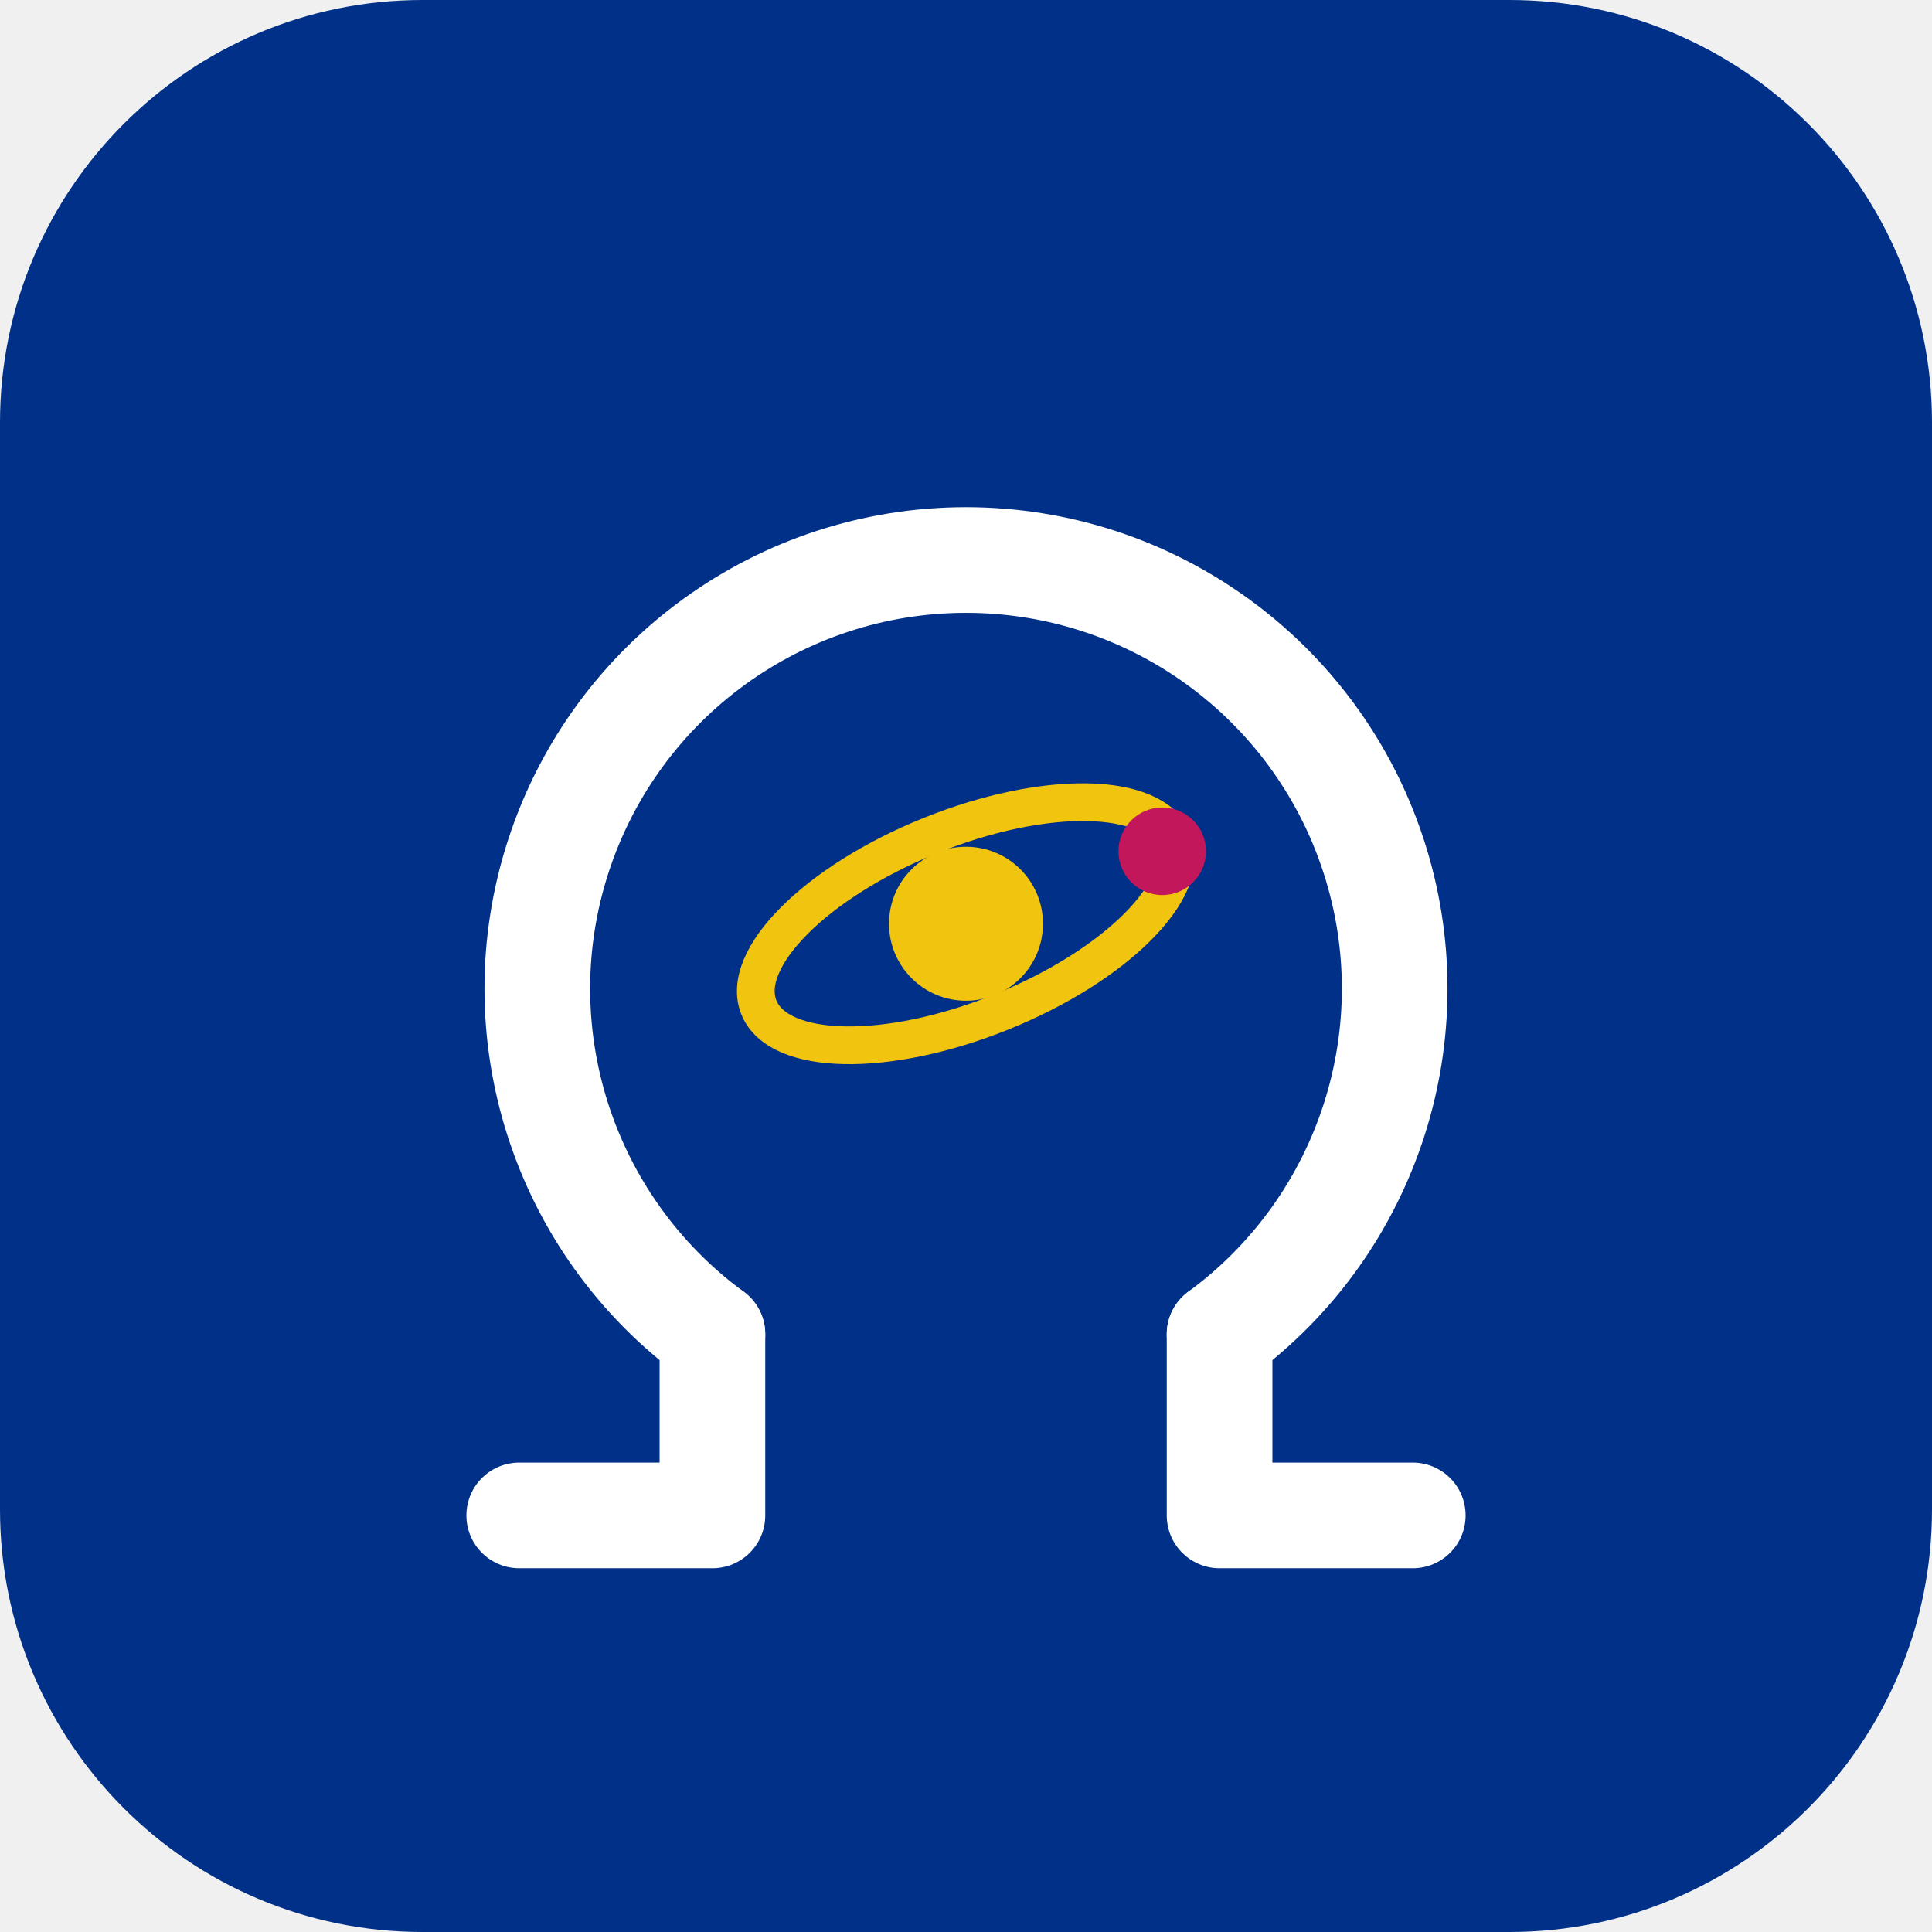
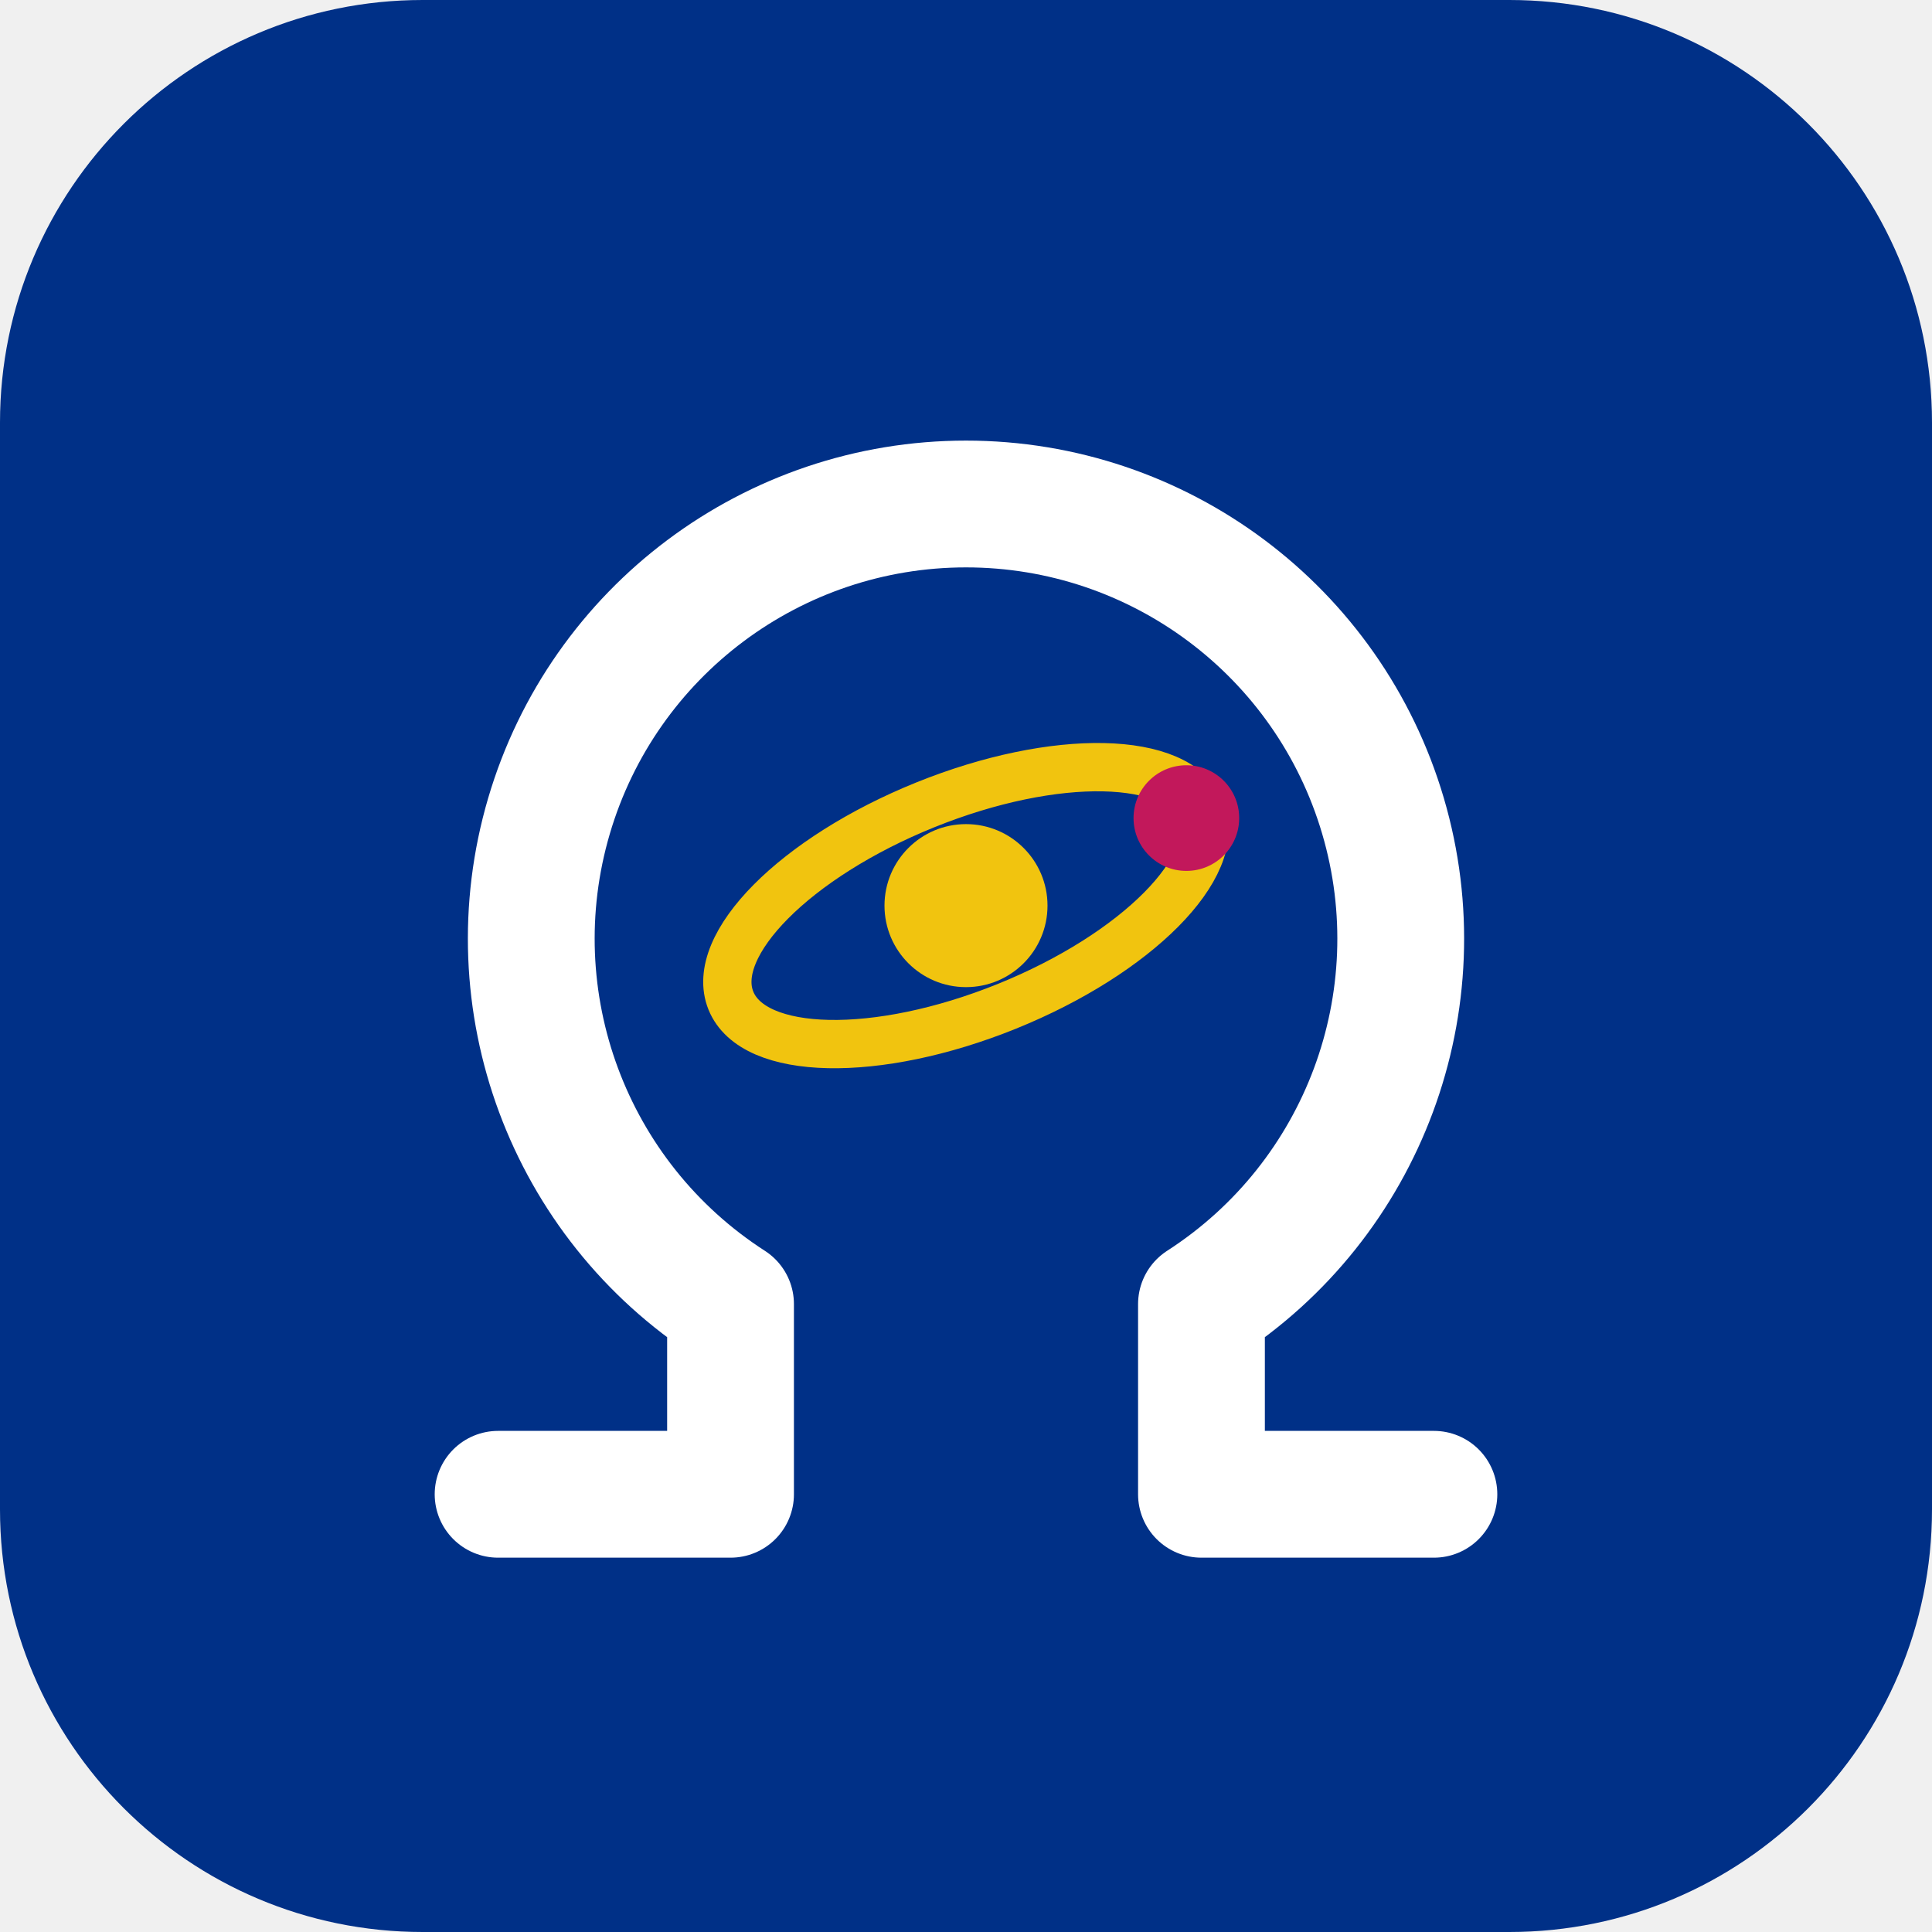
<svg xmlns="http://www.w3.org/2000/svg" viewBox="0 0 64 64" role="img" aria-label="Omega">
  <rect width="64" height="64" rx="14" fill="#003087" />
-   <g fill="none" stroke="#FFFFFF" stroke-width="3.5" stroke-linecap="round" stroke-linejoin="round">
-     <path d="M23.6 44.2 A14.2 14.2 0 1 1 40.4 44.2" />
-     <path d="M23.6 44.2 V50.2 H17.2" />
-     <path d="M40.4 44.2 V50.2 H46.8" />
+   <g fill="none" stroke="#FFFFFF" stroke-width="4.2" stroke-linecap="round" stroke-linejoin="round">
+     <path d="M16.5 49.5 H24.2 V43.2 A14.4 14.4 0 1 1 39.8 43.2 V49.5 H47.5" />
  </g>
-   <g transform="rotate(-22 32 30.6)">
-     <ellipse cx="32" cy="30.6" rx="7.4" ry="3.15" fill="none" stroke="#F1C40F" stroke-width="1.25" />
+   <g transform="rotate(-22 32 30)">
+     <ellipse cx="32" cy="30" rx="8.4" ry="3.6" fill="none" stroke="#F1C40F" stroke-width="1.6" />
  </g>
-   <circle cx="32" cy="30.6" r="2.55" fill="#F1C40F" />
-   <circle cx="38.5" cy="28.2" r="1.45" fill="#C2185B" />
+   <circle cx="32" cy="30" r="2.7" fill="#F1C40F" />
+   <circle cx="39.3" cy="27.1" r="1.75" fill="#C2185B" />
</svg>
